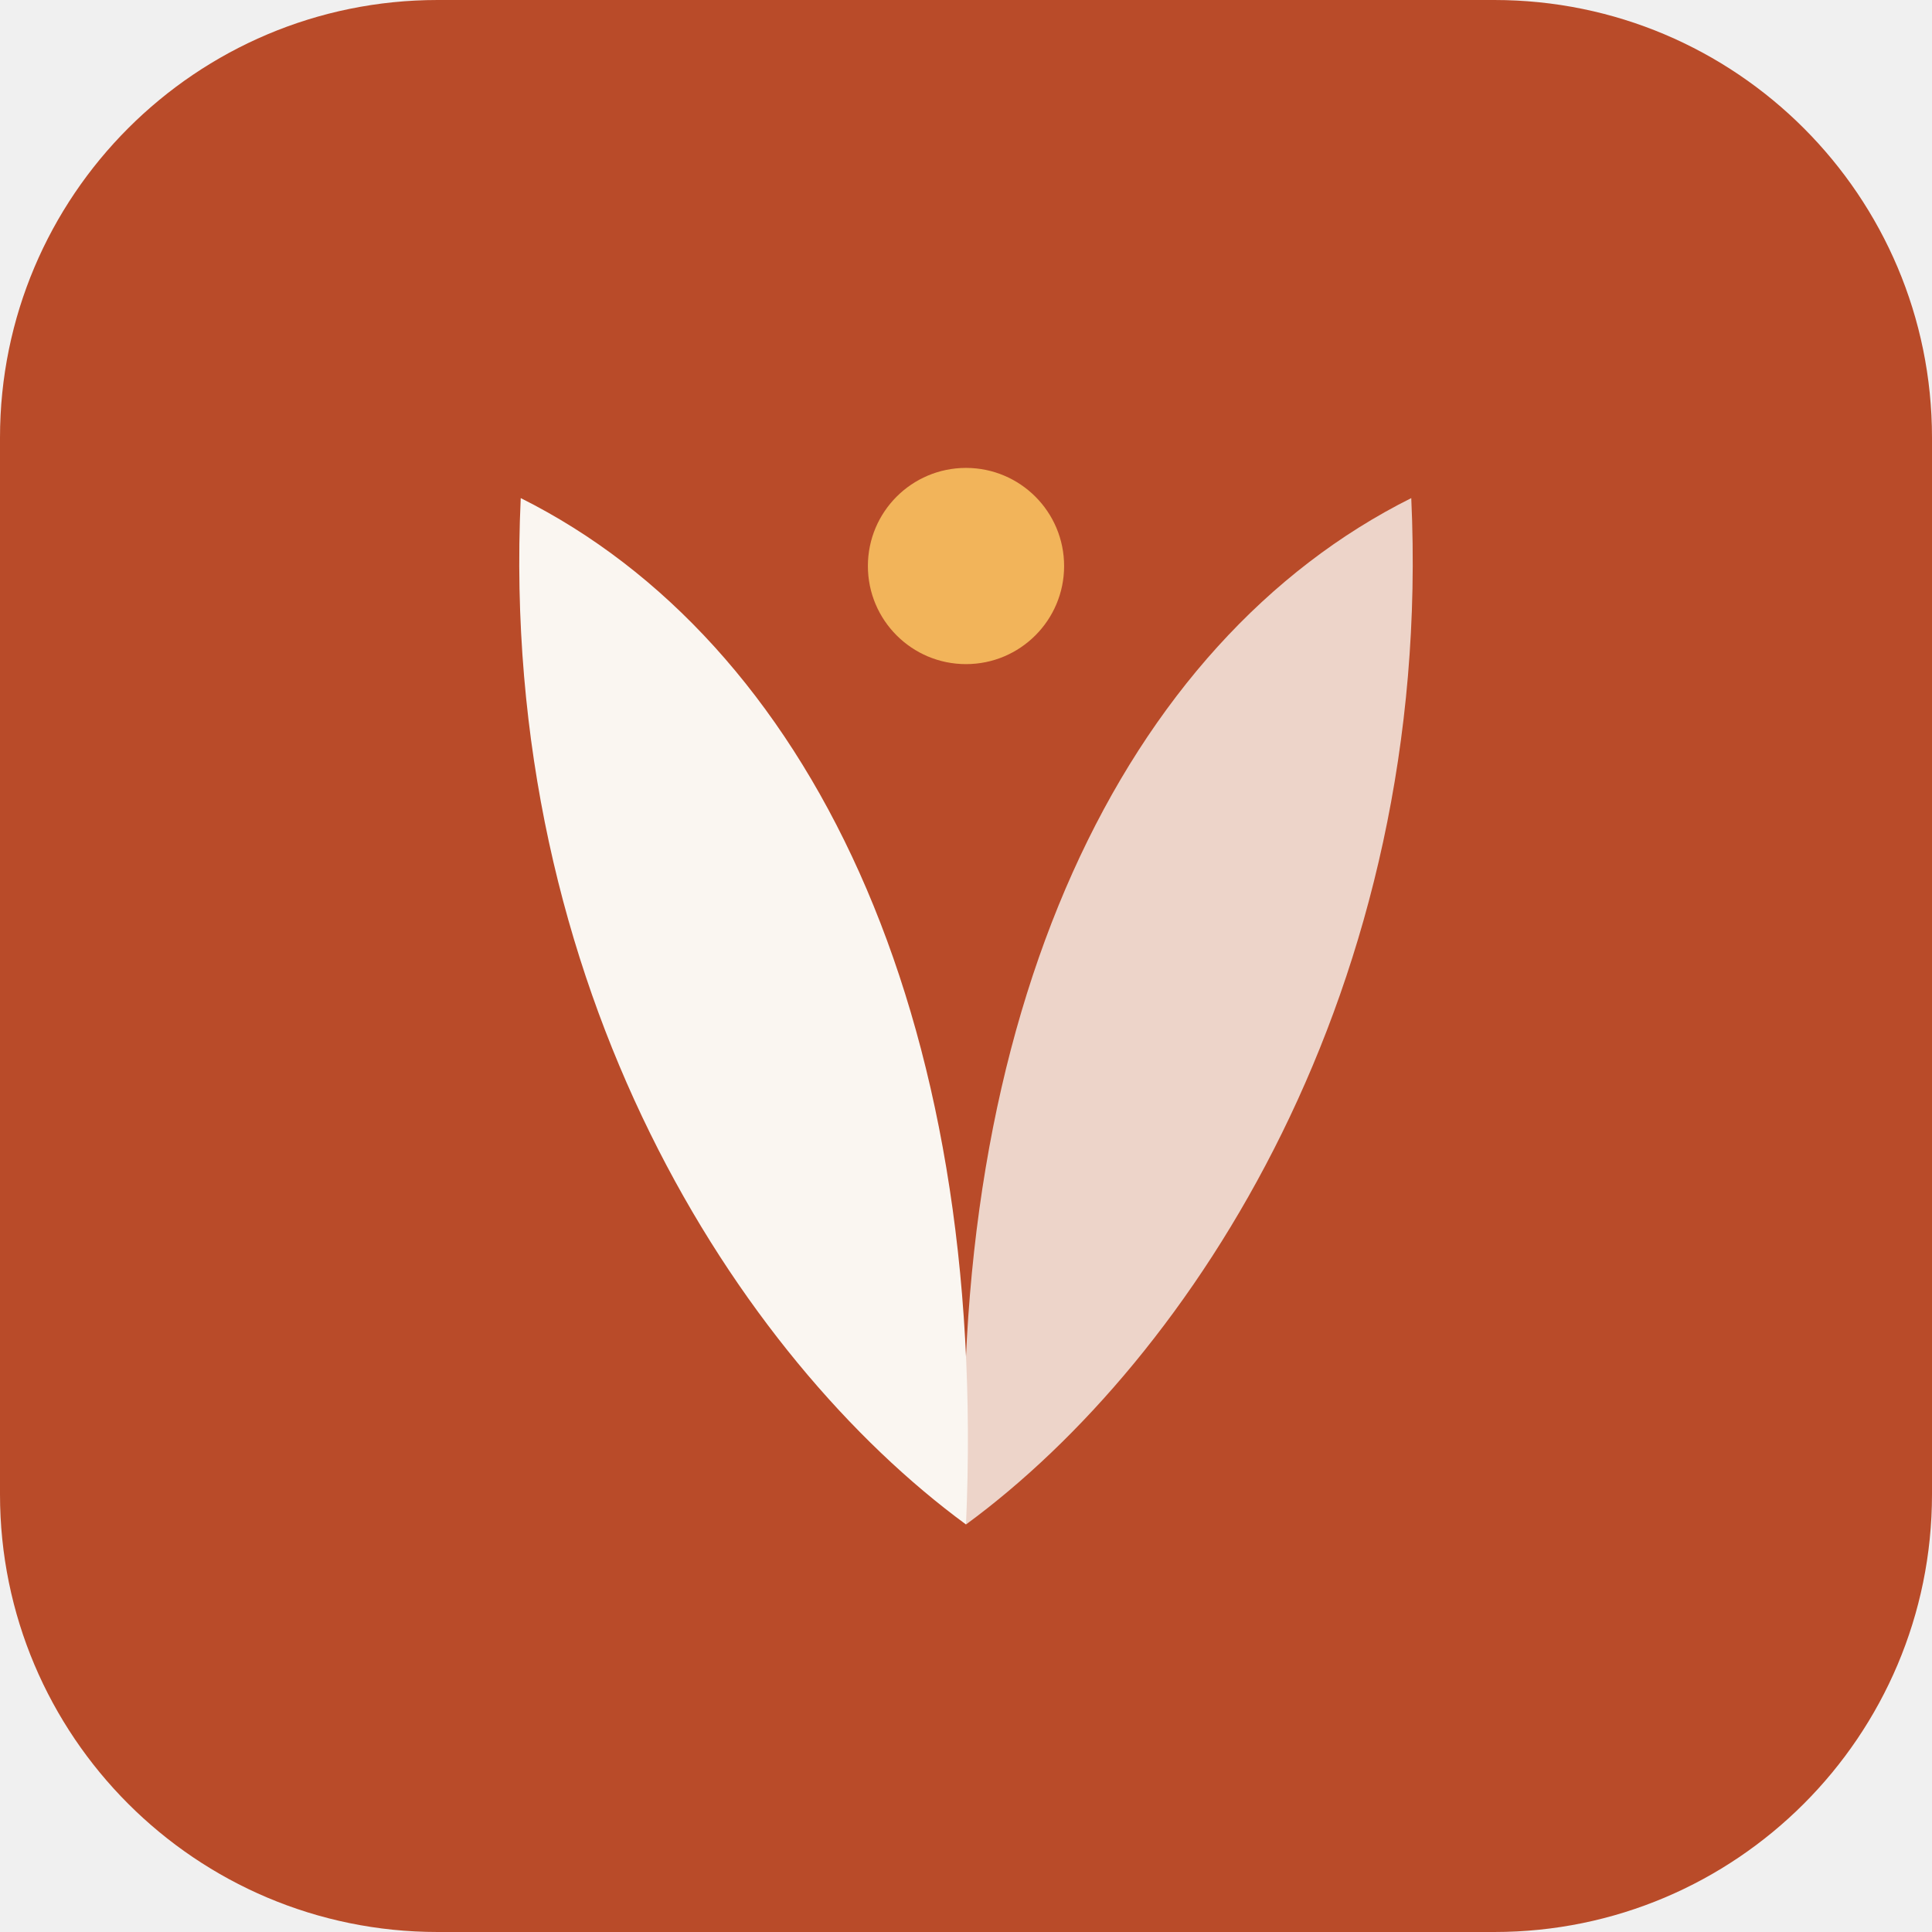
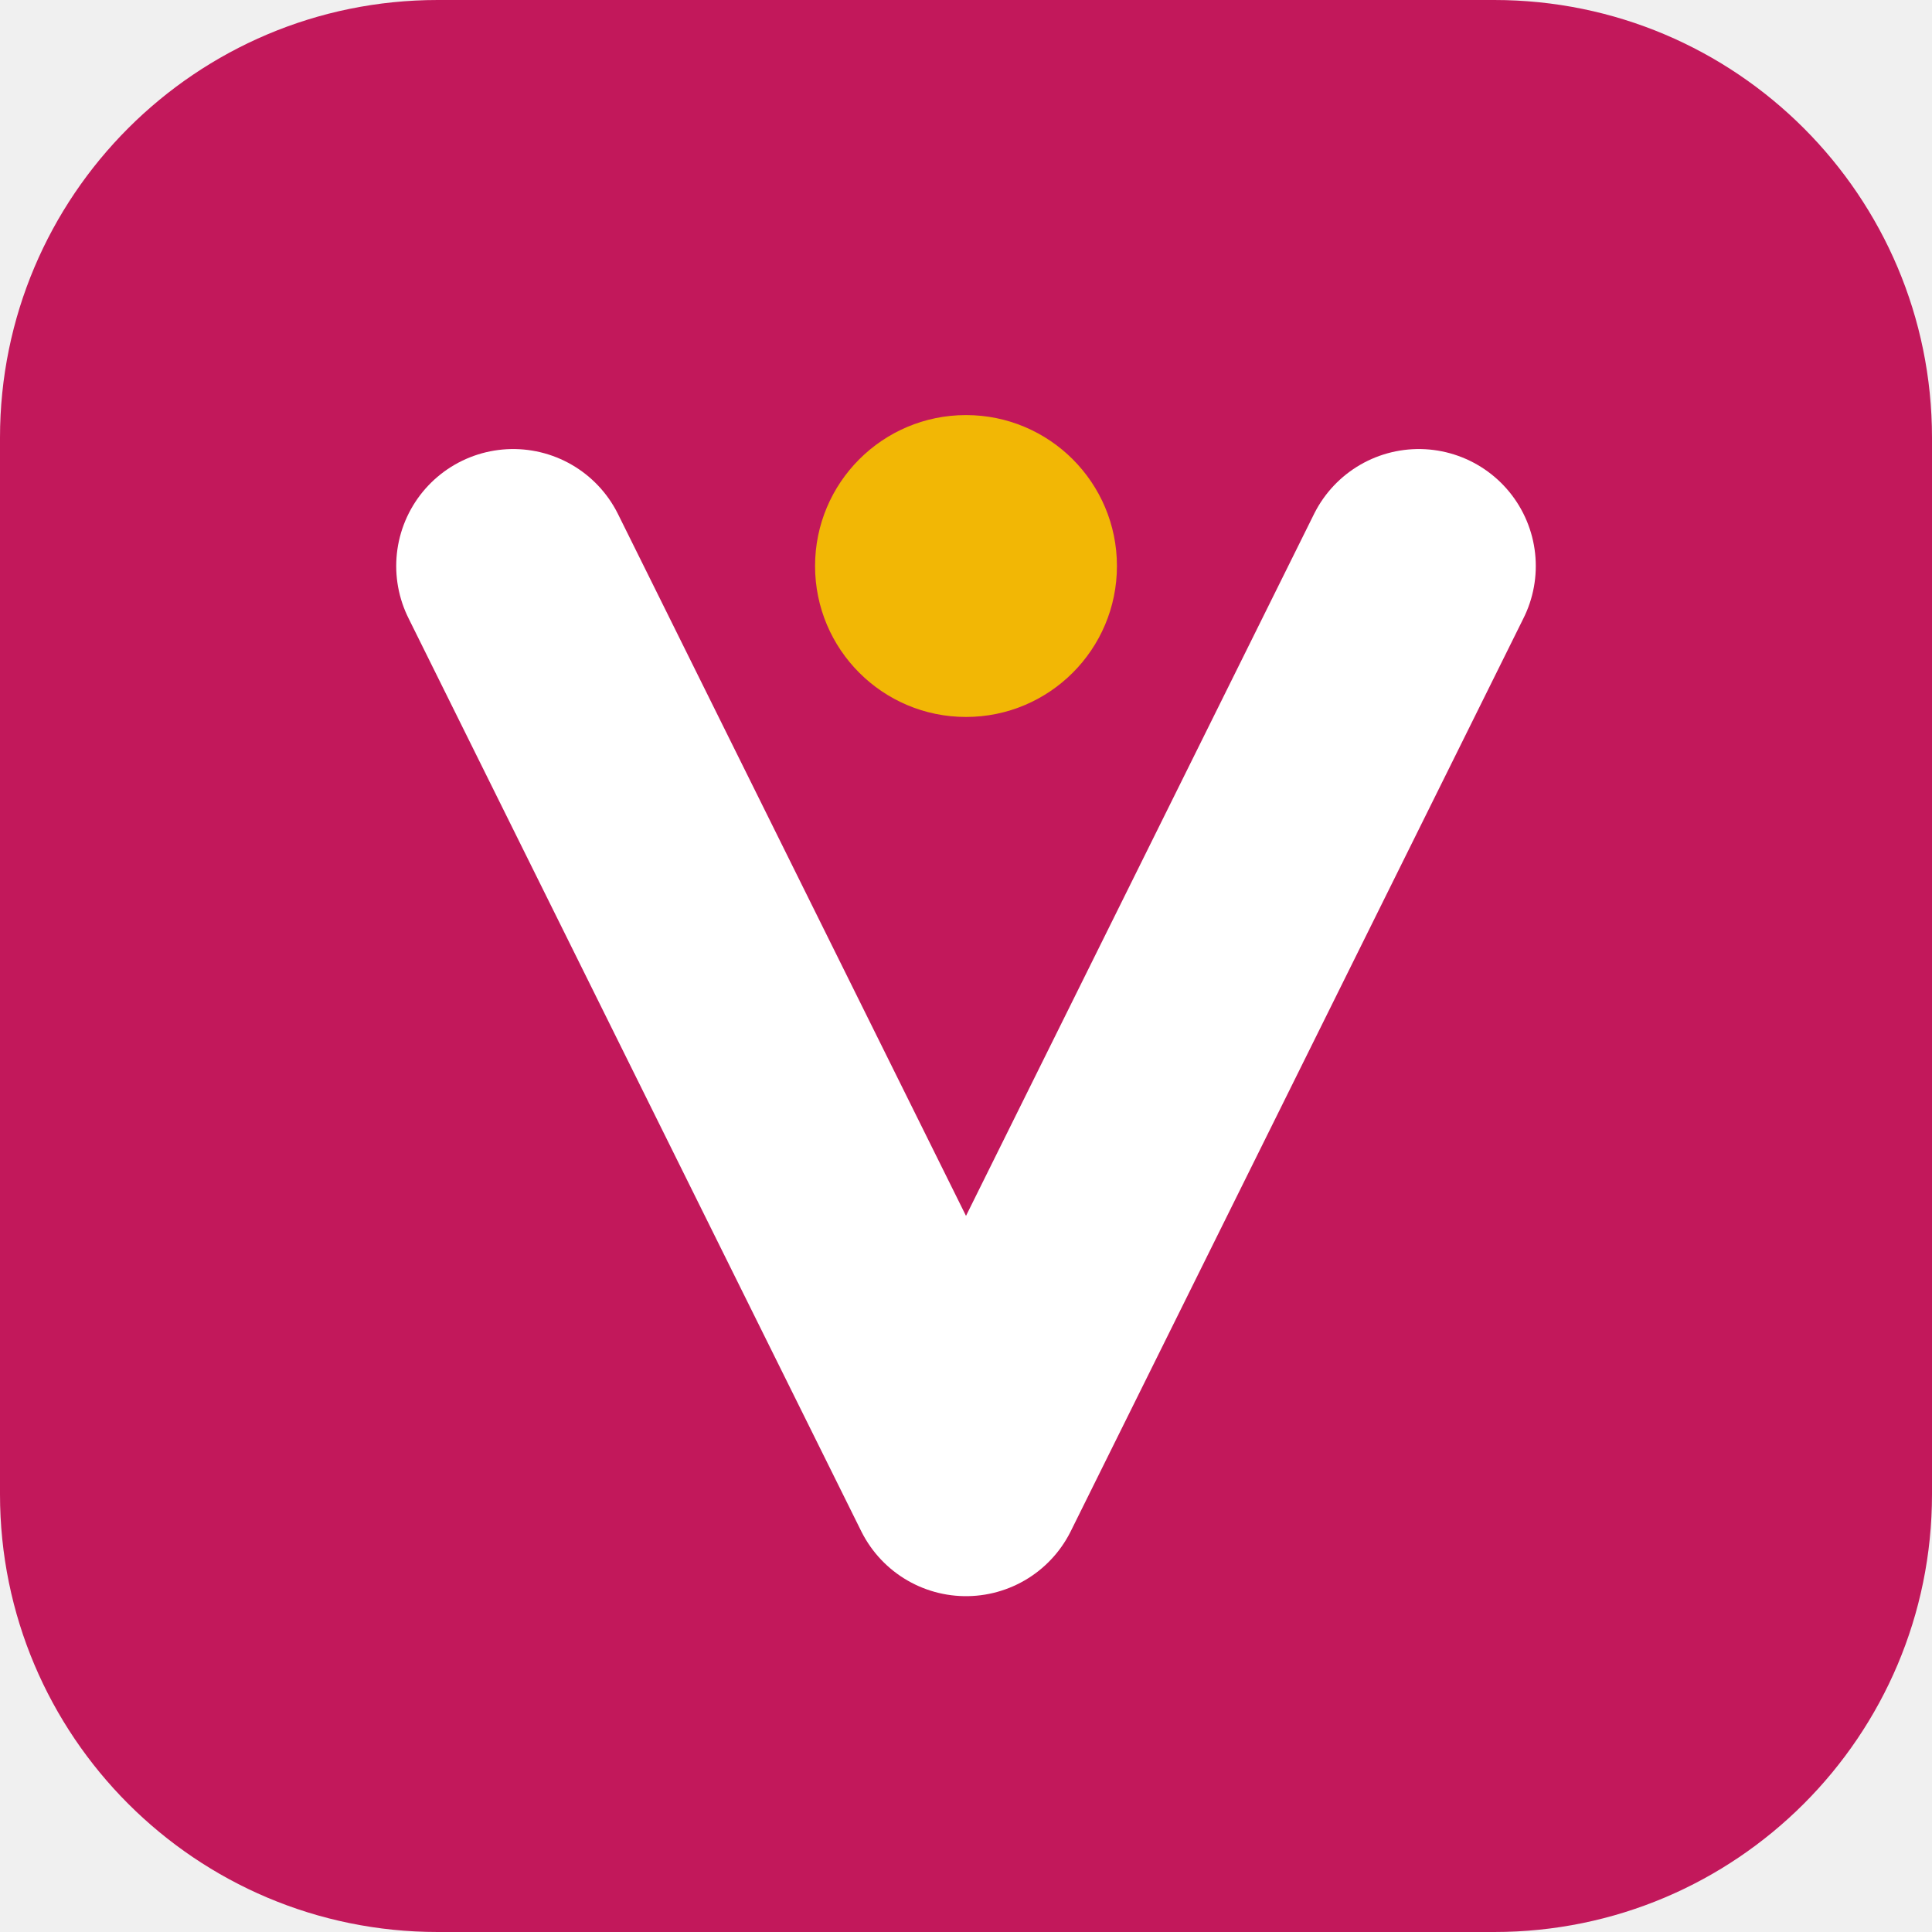
<svg xmlns="http://www.w3.org/2000/svg" viewBox="0 0 512 512" width="512" height="512">
-   <rect width="512" height="512" rx="116" fill="#B94B29" />
-   <path d="M256 404 C196 360 132 262 138 132 C214 170 262 268 256 404 Z" fill="#FAF6F1" />
-   <path d="M256 404 C316 360 380 262 374 132 C298 170 250 268 256 404 Z" fill="#FAF6F1" fill-opacity=".8" />
-   <circle cx="256" cy="150" r="26" fill="#F2B45A" />
+   <rect width="512" height="512" rx="116" fill="#c2185b" />
+   <path d="M136 150 L256 392 L376 150" fill="none" stroke="#ffffff" stroke-width="62" stroke-linecap="round" stroke-linejoin="round" />
+   <circle cx="256" cy="150" r="40" fill="#f2b705" />
</svg>
